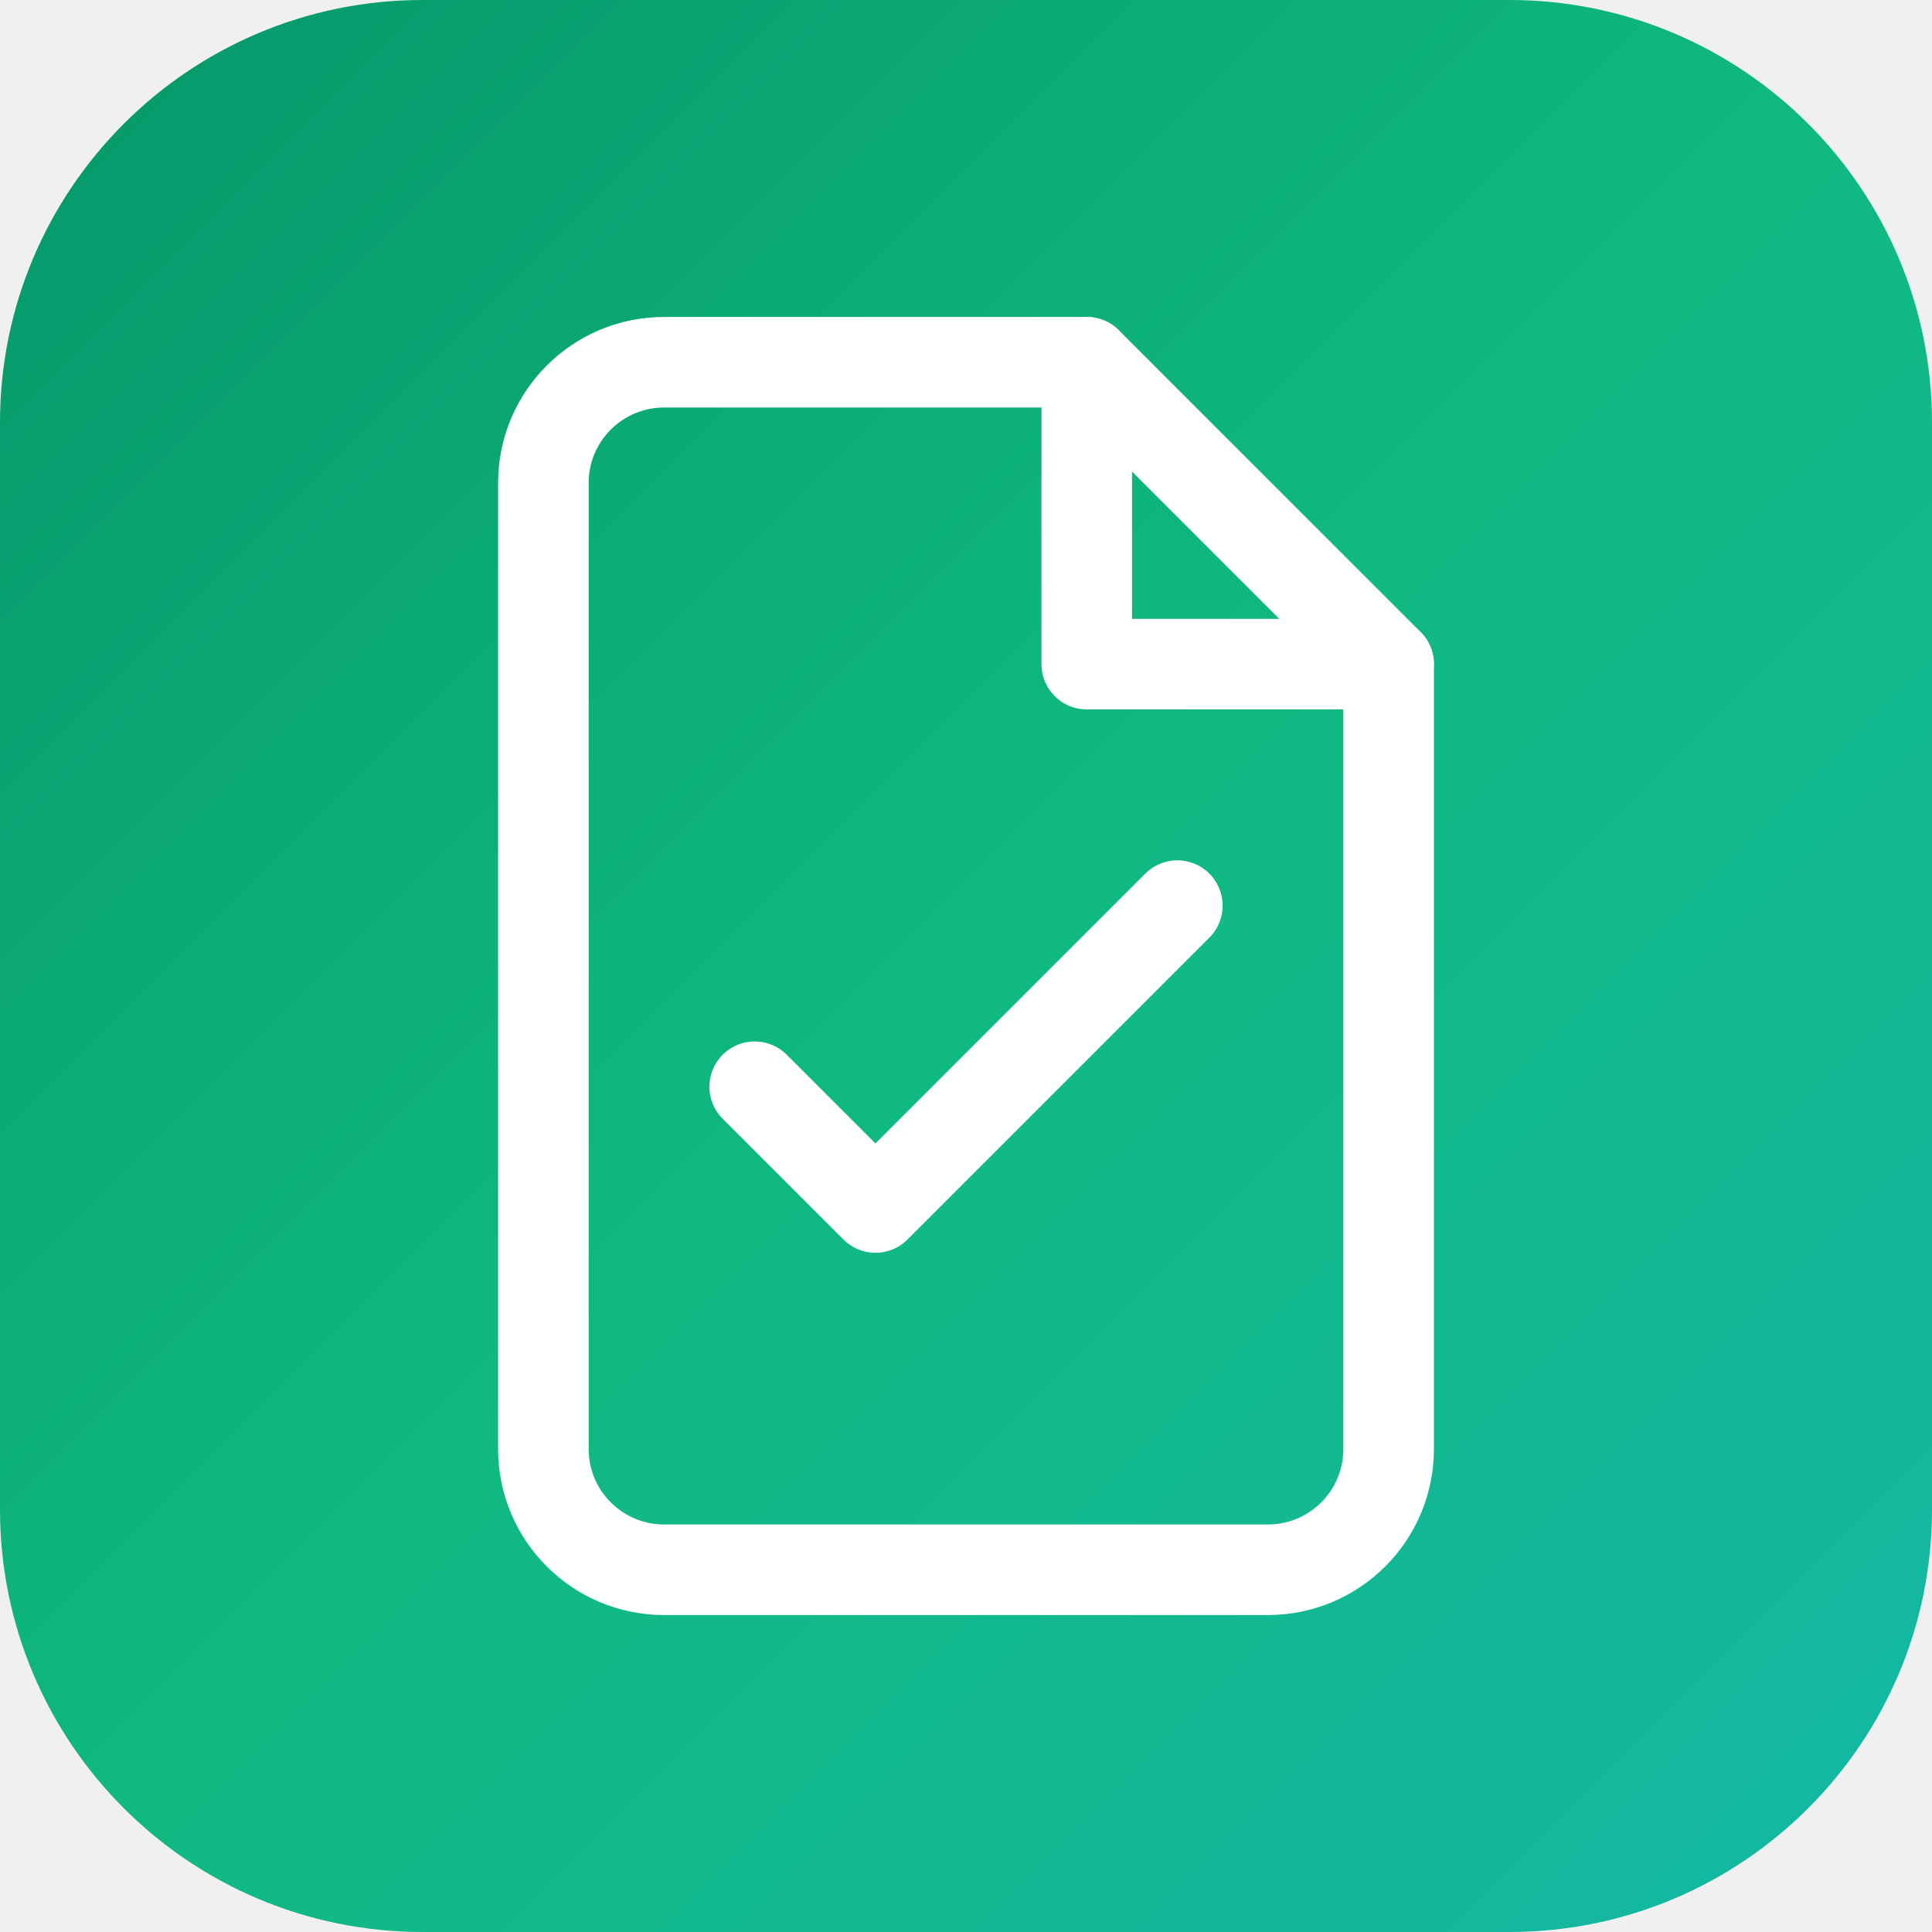
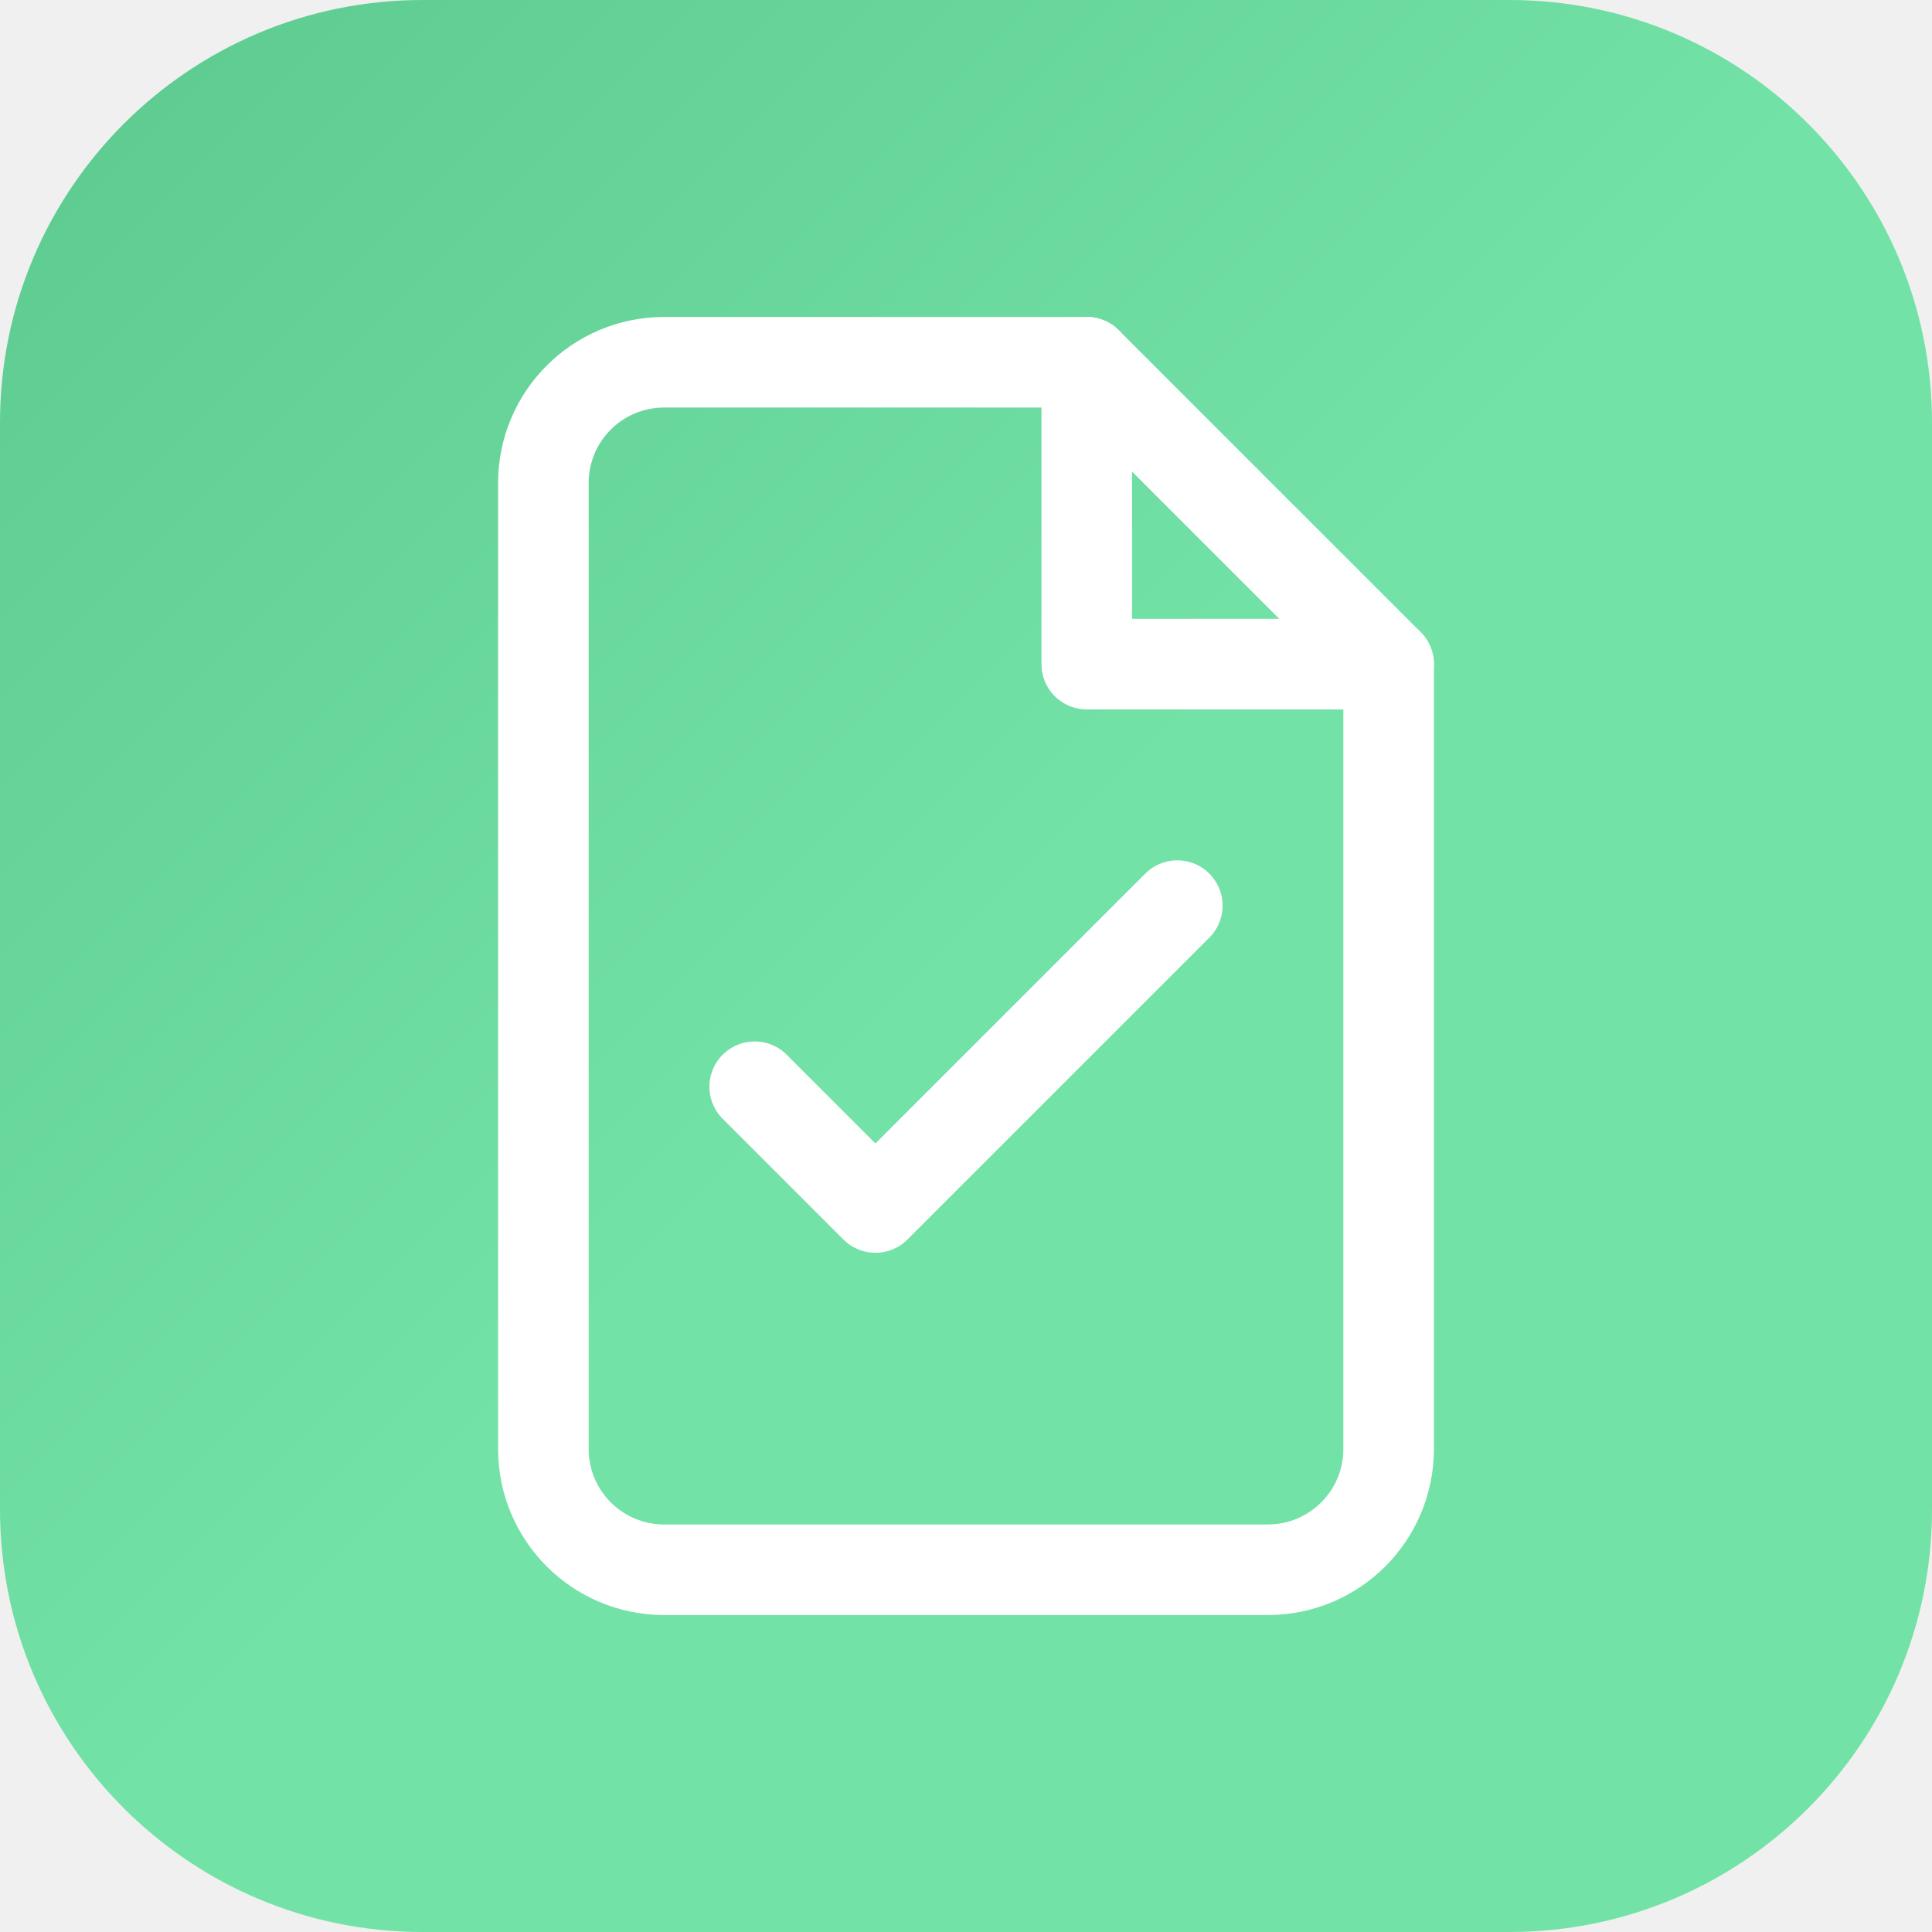
<svg xmlns="http://www.w3.org/2000/svg" width="32" height="32" viewBox="0 0 32 32" fill="none">
  <defs>
    <linearGradient id="iconGradient" x1="0%" y1="0%" x2="100%" y2="100%">
-       <stop offset="0%" style="stop-color:#059669" />
-       <stop offset="50%" style="stop-color:#10B981" />
-       <stop offset="100%" style="stop-color:#14B8A6" />
+       <stop offset="0%" style="stop-color:#5CC98E" />
+       <stop offset="50%" style="stop-color:#73E2A7" />
+       <stop offset="100%" style="stop-color:#73E2A7" />
    </linearGradient>
  </defs>
  <rect width="32" height="32" rx="7" fill="url(#iconGradient)" />
  <path d="M18 6H11C9.895 6 9 6.895 9 8V24C9 25.105 9.895 26 11 26H21C22.105 26 23 25.105 23 24V11L18 6Z" stroke="white" stroke-width="1.5" stroke-linecap="round" stroke-linejoin="round" fill="none" />
  <path d="M18 6V11H23" stroke="white" stroke-width="1.5" stroke-linecap="round" stroke-linejoin="round" />
  <path d="M12.5 18L14.5 20L19.5 15" stroke="white" stroke-width="1.5" stroke-linecap="round" stroke-linejoin="round" />
</svg>
